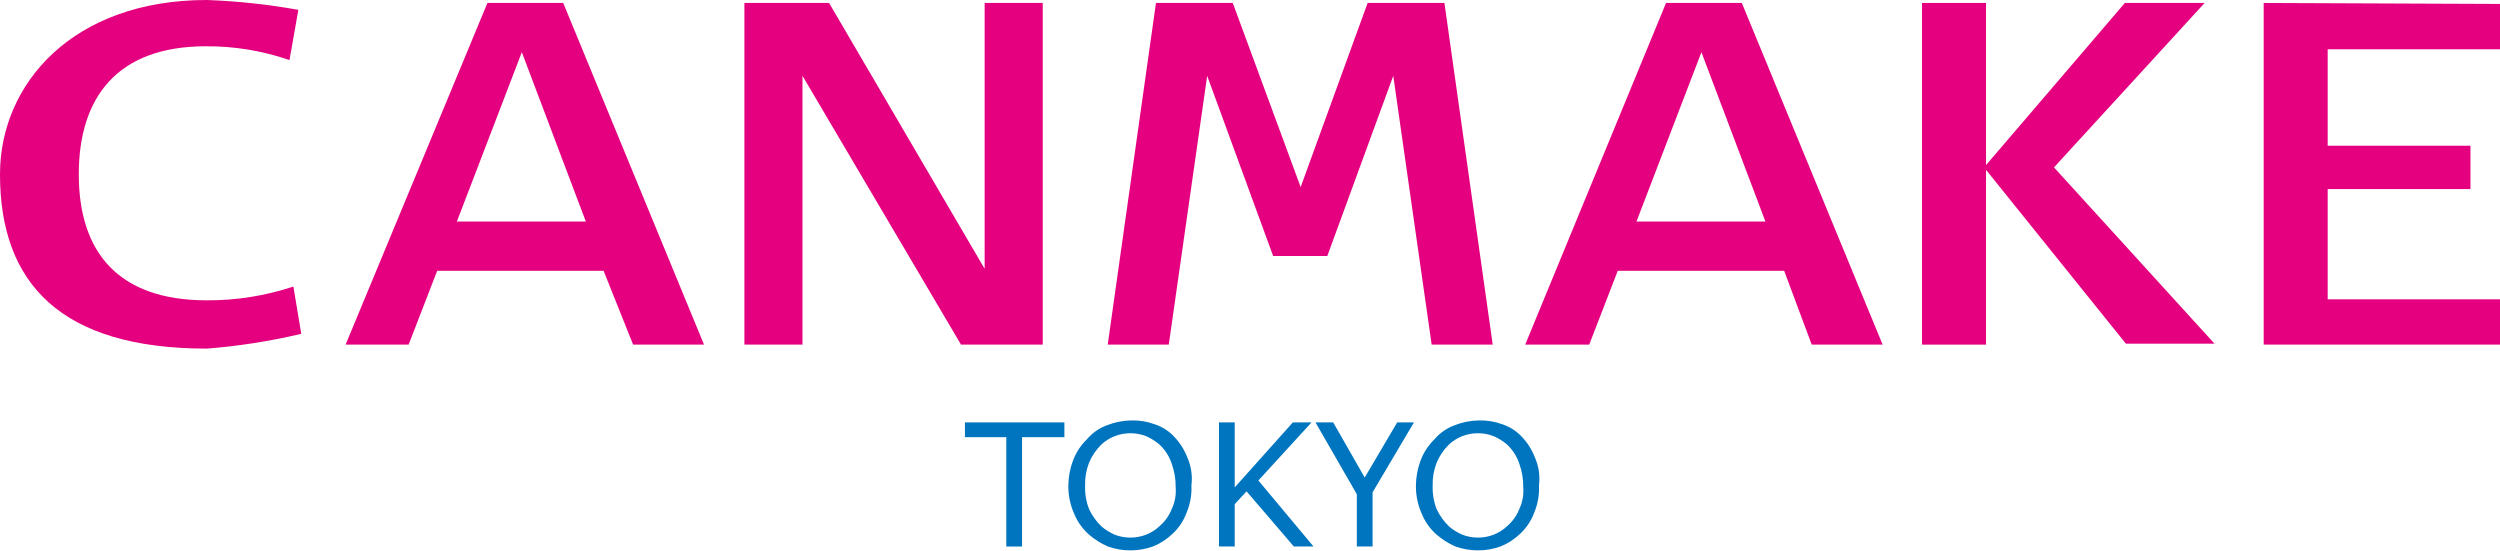
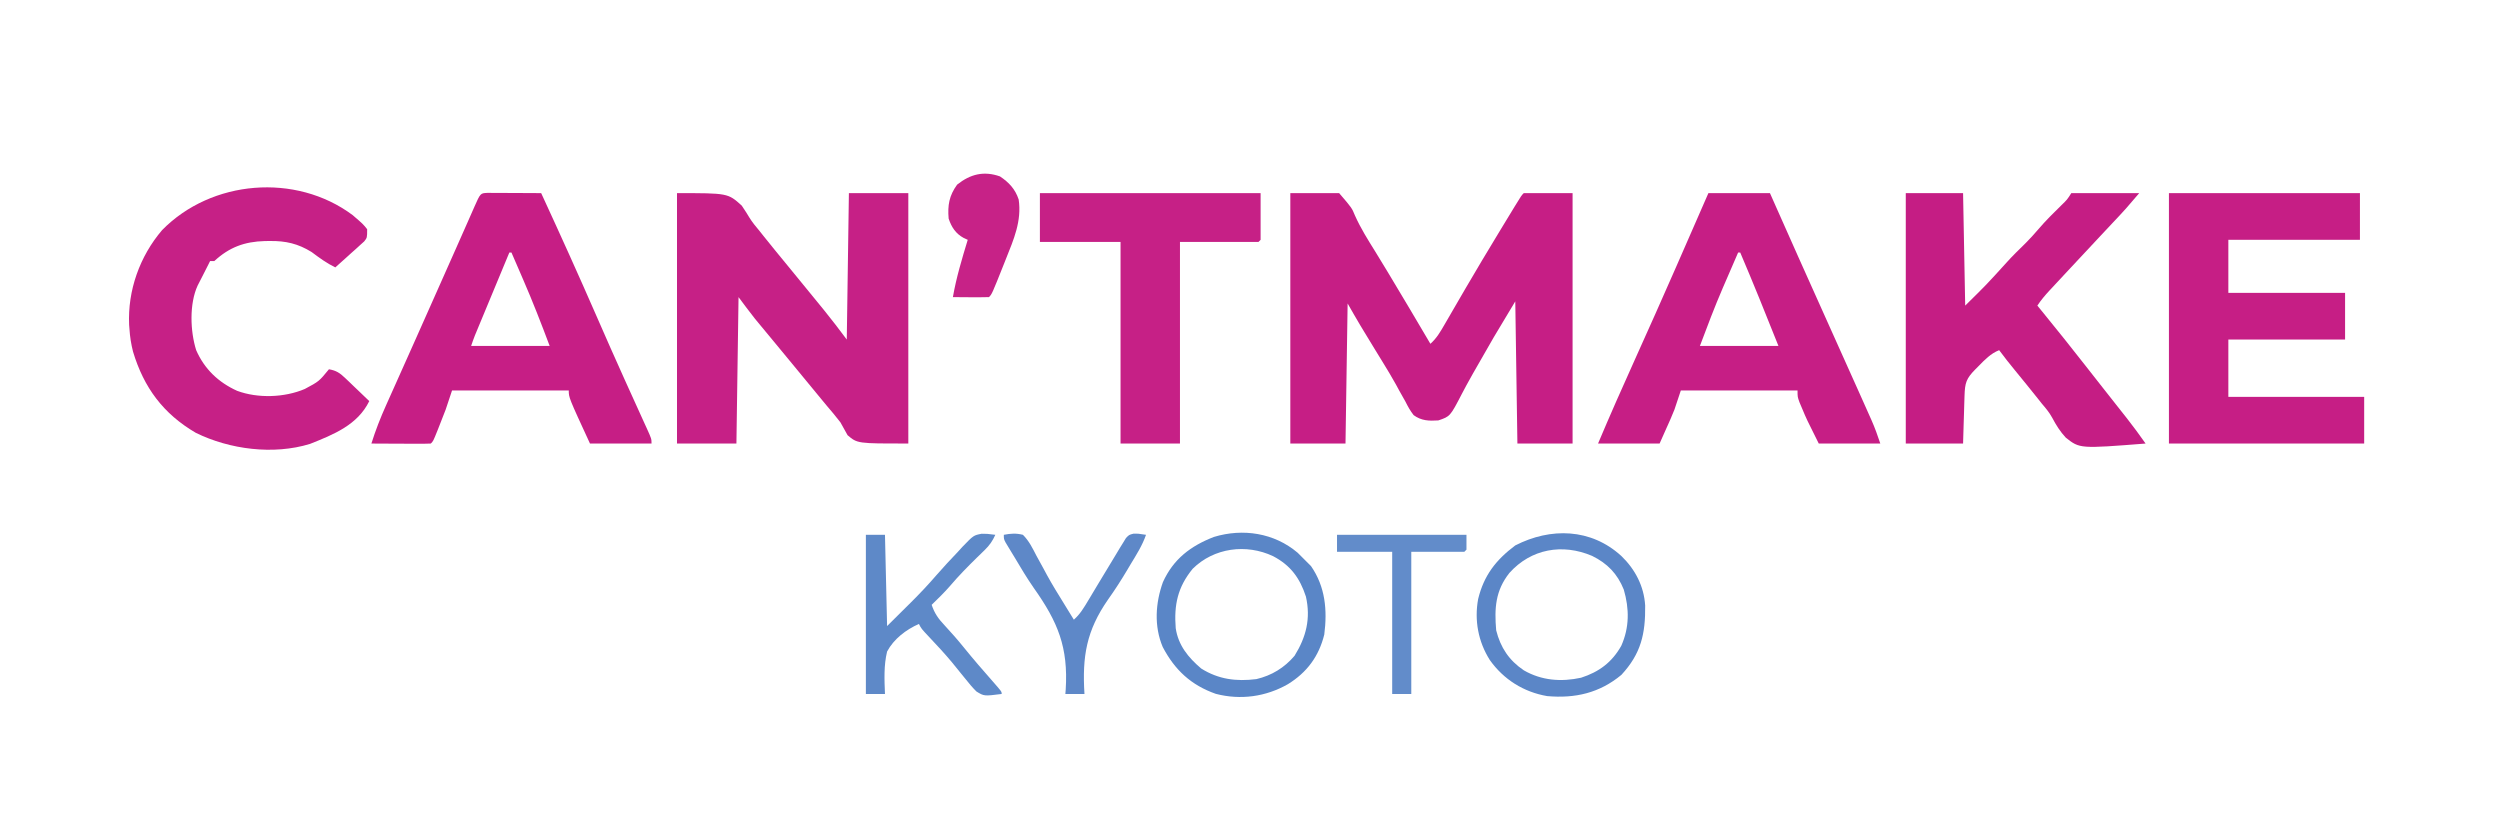
- <svg xmlns="http://www.w3.org/2000/svg" id="グループ化_292" data-name="グループ化 292" viewBox="0 0 230.92 50.841">
-   <defs>
-     <style>
-       .cls-1 {
-         fill: #e4007f;
-       }
- 
-       .cls-2 {
-         fill: #0075bf;
-       }
-     </style>
-   </defs>
-   <path id="パス_176" data-name="パス 176" class="cls-1" d="M7.276,16.1c0,7.185,3.638,11.641,11.823,11.641a25,25,0,0,0,8-1.273l.728,4.366A57.139,57.139,0,0,1,19.1,32.2c-13.46,0-19.1-6-19.1-16.1C0,7.731,6.73,0,19.1,0a60.115,60.115,0,0,1,8.458.909l-.819,4.638a23.245,23.245,0,0,0-7.731-1.273C10.823,4.275,7.276,9,7.276,16.1" />
-   <path id="パス_177" data-name="パス 177" class="cls-1" d="M61.657,31.859h6.548L55.2.3h-7L35.1,31.859h5.821l2.638-6.821h15.37ZM45.377,20.491l6-15.643,5.912,15.643Z" transform="translate(-3.177 -0.027)" />
-   <path id="パス_178" data-name="パス 178" class="cls-1" d="M181.366,31.859h6.548L174.909.3h-7L154.9,31.859h5.912l2.638-6.821h15.37ZM165.177,20.491l6-15.643,5.912,15.643Z" transform="translate(-14.02 -0.027)" />
-   <path id="パス_179" data-name="パス 179" class="cls-1" d="M95.609,31.859h7.549V.3H97.792V24.856L83.422.3H75.6V31.859h5.366V7.03Z" transform="translate(-6.842 -0.027)" />
-   <path id="パス_180" data-name="パス 180" class="cls-1" d="M132.782,23.674,138.875,7.03l3.547,24.829h5.639L143.6.3h-7.094l-6.185,17.008L124.051.3h-7.094L112.5,31.859h5.639L121.686,7.03l6.094,16.644Z" transform="translate(-10.182 -0.027)" />
-   <rect id="長方形_210" data-name="長方形 210" class="cls-1" width="5.912" height="31.559" transform="translate(177.533 0.273)" />
-   <path id="パス_181" data-name="パス 181" class="cls-1" d="M201.5,15.489l13.1,16.28h8.185l-14.825-16.28L221.873.3h-7.367Z" transform="translate(-18.237 -0.027)" />
-   <path id="パス_182" data-name="パス 182" class="cls-1" d="M251.728,4.575V.391L229.9.3V31.859h21.828V27.676H235.812V17.489H249v-4H235.812V4.575Z" transform="translate(-20.808 -0.027)" />
-   <path id="パス_183" data-name="パス 183" class="cls-2" d="M107.186,44.264h-3.911v10.1H101.82v-10.1H98V42.9h9.186Z" transform="translate(-8.87 -3.883)" />
-   <path id="パス_184" data-name="パス 184" class="cls-2" d="M132.531,54.36h-1.819l-4.366-5.093-1.091,1.182V54.36H123.8V42.9h1.455v6l5.366-6h1.728l-4.911,5.366Z" transform="translate(-11.205 -3.883)" />
-   <path id="パス_185" data-name="パス 185" class="cls-2" d="M142.695,42.9l-3.82,6.457v5H137.42v-4.82L133.6,42.9h1.637l2.91,5.093,3-5.093Z" transform="translate(-12.092 -3.883)" />
-   <path id="パス_186" data-name="パス 186" class="cls-2" d="M118.05,50.885a3.951,3.951,0,0,1-1.091,1.546,3.815,3.815,0,0,1-1.273.819,4.017,4.017,0,0,1-2.91,0,5.157,5.157,0,0,1-1.182-.728,5.4,5.4,0,0,1-1.182-1.637,5.5,5.5,0,0,1-.364-2.183,5.336,5.336,0,0,1,.364-2.092,5.161,5.161,0,0,1,1.091-1.637,3.815,3.815,0,0,1,1.273-.819,4.017,4.017,0,0,1,2.91,0,5.157,5.157,0,0,1,1.182.728A4.224,4.224,0,0,1,118.05,46.7a6.114,6.114,0,0,1,.364,2.183,3.917,3.917,0,0,1-.364,2m1.455-4.729a5.78,5.78,0,0,0-1.273-2,4.309,4.309,0,0,0-1.728-1.091,5.8,5.8,0,0,0-2.183-.364,6.333,6.333,0,0,0-2.274.455,4.394,4.394,0,0,0-1.819,1.273,5.418,5.418,0,0,0-1.273,1.91A6.832,6.832,0,0,0,108.5,48.7a6.22,6.22,0,0,0,.546,2.638,5.157,5.157,0,0,0,1.364,1.91,6.918,6.918,0,0,0,1.728,1.091,6.2,6.2,0,0,0,4.184,0,5.685,5.685,0,0,0,1.819-1.182,5.019,5.019,0,0,0,1.273-1.91,5.785,5.785,0,0,0,.455-2.547,4.85,4.85,0,0,0-.364-2.547" transform="translate(-9.82 -3.865)" />
-   <path id="パス_187" data-name="パス 187" class="cls-2" d="M153.35,50.885a3.951,3.951,0,0,1-1.091,1.546,3.815,3.815,0,0,1-1.273.819,4.017,4.017,0,0,1-2.91,0,5.157,5.157,0,0,1-1.182-.728,5.4,5.4,0,0,1-1.182-1.637,5.5,5.5,0,0,1-.364-2.183,5.336,5.336,0,0,1,.364-2.092,5.161,5.161,0,0,1,1.091-1.637,3.815,3.815,0,0,1,1.273-.819,4.017,4.017,0,0,1,2.91,0,5.157,5.157,0,0,1,1.182.728A4.224,4.224,0,0,1,153.35,46.7a6.114,6.114,0,0,1,.364,2.183,3.917,3.917,0,0,1-.364,2m1.455-4.729a5.781,5.781,0,0,0-1.273-2,4.309,4.309,0,0,0-1.728-1.091,5.8,5.8,0,0,0-2.183-.364,6.333,6.333,0,0,0-2.274.455,4.394,4.394,0,0,0-1.819,1.273,5.417,5.417,0,0,0-1.273,1.91A6.832,6.832,0,0,0,143.8,48.7a6.22,6.22,0,0,0,.546,2.638,5.157,5.157,0,0,0,1.364,1.91,6.918,6.918,0,0,0,1.728,1.091,6.2,6.2,0,0,0,4.184,0,5.685,5.685,0,0,0,1.819-1.182,5.019,5.019,0,0,0,1.273-1.91,5.785,5.785,0,0,0,.455-2.547,4.851,4.851,0,0,0-.364-2.547" transform="translate(-13.015 -3.865)" />
+ <svg xmlns="http://www.w3.org/2000/svg" version="1.1" width="1178" height="385">
+   <path d="M0 0 C7.59 0 15.18 0 23 0 C28.977 6.949 28.977 6.949 30.516 10.684 C33.176 16.614 36.59 22.032 40.022 27.534 C41.874 30.52 43.689 33.527 45.504 36.535 C45.871 37.142 46.237 37.75 46.615 38.375 C53.15 49.207 59.577 60.102 66 71 C68.924 68.412 70.643 65.431 72.59 62.066 C72.93 61.481 73.271 60.896 73.622 60.293 C74.352 59.037 75.08 57.781 75.806 56.523 C77.333 53.878 78.87 51.239 80.407 48.599 C81.18 47.272 81.953 45.945 82.724 44.618 C87.724 36.023 92.847 27.503 98 19 C98.514 18.152 99.028 17.304 99.557 16.43 C101.098 13.889 102.642 11.35 104.188 8.812 C104.658 8.039 105.128 7.265 105.613 6.468 C108.882 1.118 108.882 1.118 110 0 C117.59 0 125.18 0 133 0 C133 38.94 133 77.88 133 118 C124.42 118 115.84 118 107 118 C106.67 95.89 106.34 73.78 106 51 C95.81 67.877 95.81 67.877 86.055 85.004 C83.918 88.861 83.918 88.861 82.892 90.703 C82.194 91.979 81.513 93.264 80.847 94.556 C75.314 105.216 75.314 105.216 69.754 107.1 C65.357 107.386 61.754 107.284 58.111 104.617 C56.516 102.59 55.4 100.559 54.25 98.25 C53.277 96.52 52.303 94.791 51.328 93.062 C50.809 92.105 50.29 91.147 49.756 90.16 C47.795 86.632 45.722 83.189 43.609 79.75 C43.229 79.13 42.848 78.511 42.456 77.872 C41.686 76.619 40.915 75.366 40.144 74.113 C38.312 71.13 36.498 68.136 34.688 65.141 C33.765 63.617 33.765 63.617 32.824 62.063 C30.841 58.733 28.923 55.365 27 52 C26.67 73.78 26.34 95.56 26 118 C17.42 118 8.84 118 0 118 C0 79.06 0 40.12 0 0 Z " fill="#C61E85" transform="translate(608,91)" />
+   <path d="M0 0 C24 0 24 0 30.5 5.875 C32.898 9.484 32.898 9.484 33.968 11.299 C35.463 13.763 37.279 15.916 39.125 18.125 C39.758 18.923 40.391 19.721 41.043 20.543 C44.647 25.068 48.33 29.528 52 34 C55.003 37.664 58.003 41.331 61 45 C61.517 45.632 62.034 46.263 62.566 46.914 C64.275 49.004 65.981 51.096 67.688 53.188 C68.222 53.841 68.757 54.494 69.308 55.167 C73 59.7 76.485 64.314 80 69 C80.33 46.23 80.66 23.46 81 0 C90.24 0 99.48 0 109 0 C109 38.94 109 77.88 109 118 C85 118 85 118 80.375 114.062 C79.24 112.047 78.116 110.026 77 108 C74.891 105.229 72.629 102.592 70.375 99.938 C69.151 98.459 67.93 96.978 66.711 95.496 C66.096 94.751 65.481 94.006 64.847 93.238 C61.317 88.961 57.793 84.679 54.269 80.396 C51.258 76.738 48.242 73.083 45.219 69.434 C44.596 68.681 43.974 67.928 43.332 67.152 C42.154 65.728 40.974 64.305 39.793 62.883 C39.253 62.229 38.713 61.576 38.156 60.902 C37.457 60.059 37.457 60.059 36.744 59.199 C34.092 55.855 31.561 52.415 29 49 C28.67 71.77 28.34 94.54 28 118 C18.76 118 9.52 118 0 118 C0 79.06 0 40.12 0 0 Z " fill="#C62086" transform="translate(319,91)" />
+   <path d="M0 0 C8.91 0 17.82 0 27 0 C27.495 26.235 27.495 26.235 28 53 C38.016 43.147 38.016 43.147 47.297 32.922 C50.237 29.604 53.445 26.548 56.598 23.434 C58.637 21.368 60.555 19.27 62.438 17.062 C65.862 13.046 69.581 9.362 73.357 5.68 C76.02 3.101 76.02 3.101 78 0 C88.56 0 99.12 0 110 0 C103.252 7.873 103.252 7.873 100.844 10.438 C100.303 11.015 99.763 11.592 99.207 12.186 C98.362 13.084 98.362 13.084 97.5 14 C96.263 15.32 95.026 16.641 93.789 17.961 C93.162 18.63 92.534 19.298 91.888 19.987 C87.151 25.038 82.428 30.101 77.708 35.167 C76.557 36.402 75.405 37.637 74.253 38.872 C72.583 40.663 70.916 42.456 69.25 44.25 C68.748 44.787 68.247 45.324 67.73 45.877 C65.601 48.175 63.743 50.386 62 53 C63.216 54.489 63.216 54.489 64.457 56.008 C71.275 64.368 78.017 72.78 84.657 81.282 C86.475 83.607 88.298 85.927 90.122 88.247 C91.036 89.41 91.949 90.572 92.862 91.735 C95.224 94.743 97.589 97.747 99.961 100.746 C100.449 101.364 100.937 101.982 101.439 102.619 C102.361 103.787 103.284 104.954 104.209 106.119 C107.266 109.995 110.154 113.966 113 118 C82.005 120.426 82.005 120.426 75.418 115.234 C72.757 112.393 70.78 109.212 68.968 105.777 C67.621 103.304 65.886 101.263 64.062 99.125 C63.451 98.352 62.84 97.578 62.211 96.781 C58.674 92.332 55.073 87.935 51.479 83.532 C48.925 80.397 46.387 77.266 44 74 C39.975 75.606 37.282 78.456 34.312 81.5 C33.565 82.248 33.565 82.248 32.803 83.012 C28.463 87.405 27.87 89.404 27.684 95.539 C27.642 96.841 27.6 98.143 27.557 99.484 C27.517 100.865 27.477 102.245 27.438 103.625 C27.394 105.013 27.351 106.401 27.307 107.789 C27.2 111.193 27.1 114.596 27 118 C18.09 118 9.18 118 0 118 C0 79.06 0 40.12 0 0 Z " fill="#C51D84" transform="translate(898,91)" />
+   <path d="M0 0 C29.7 0 59.4 0 90 0 C90 7.26 90 14.52 90 22 C69.54 22 49.08 22 28 22 C28 30.25 28 38.5 28 47 C46.15 47 64.3 47 83 47 C83 54.26 83 61.52 83 69 C64.85 69 46.7 69 28 69 C28 77.91 28 86.82 28 96 C49.12 96 70.24 96 92 96 C92 103.26 92 110.52 92 118 C61.64 118 31.28 118 0 118 C0 79.06 0 40.12 0 0 Z " fill="#C61E85" transform="translate(1022,91)" />
+   <path d="M0 0 C9.57 0 19.14 0 29 0 C29.946 2.135 30.892 4.269 31.867 6.469 C38.83 22.167 45.82 37.852 52.877 53.509 C58.919 66.912 64.952 80.319 70.939 93.747 C71.639 95.315 72.34 96.884 73.042 98.452 C74.01 100.615 74.974 102.78 75.938 104.945 C76.361 105.889 76.361 105.889 76.793 106.853 C78.43 110.545 79.714 114.143 81 118 C71.43 118 61.86 118 52 118 C46.268 106.537 46.268 106.537 44.188 101.562 C43.559 100.079 43.559 100.079 42.918 98.566 C42 96 42 96 42 93 C23.85 93 5.7 93 -13 93 C-13.99 95.97 -14.98 98.94 -16 102 C-16.581 103.471 -17.181 104.934 -17.824 106.379 C-18.101 107.006 -18.378 107.633 -18.663 108.28 C-19.001 109.033 -19.339 109.786 -19.688 110.562 C-21.327 114.244 -21.327 114.244 -23 118 C-32.57 118 -42.14 118 -52 118 C-46.373 104.662 -40.522 91.442 -34.562 78.25 C-28.066 63.868 -21.646 49.454 -15.312 35 C-14.943 34.157 -14.573 33.313 -14.193 32.444 C-12.123 27.72 -10.057 22.994 -7.991 18.268 C-6.322 14.449 -4.651 10.631 -2.98 6.812 C-1.997 4.564 -1.013 2.316 0 0 Z M14 28 C12.396 31.692 10.797 35.387 9.203 39.084 C8.402 40.937 7.598 42.789 6.793 44.641 C2.895 53.687 -0.532 62.751 -4 72 C8.21 72 20.42 72 33 72 C27.14 57.27 21.222 42.581 15 28 C14.67 28 14.34 28 14 28 Z " fill="#C61E85" transform="translate(805,91)" />
+   <path d="M0 0 C1.168 0.005 2.336 0.01 3.539 0.016 C4.799 0.019 6.059 0.022 7.357 0.026 C8.698 0.034 10.038 0.042 11.379 0.051 C12.723 0.056 14.067 0.061 15.412 0.065 C18.713 0.077 22.015 0.093 25.316 0.114 C34.165 19.279 42.859 38.503 51.304 57.85 C55.634 67.77 59.999 77.672 64.457 87.535 C65.087 88.929 65.087 88.929 65.729 90.352 C67.757 94.837 69.791 99.32 71.831 103.8 C72.558 105.403 73.285 107.006 74.011 108.61 C74.348 109.344 74.685 110.078 75.031 110.835 C77.316 115.887 77.316 115.887 77.316 118.114 C67.746 118.114 58.176 118.114 48.316 118.114 C38.316 96.447 38.316 96.447 38.316 93.114 C20.166 93.114 2.016 93.114 -16.684 93.114 C-17.674 96.084 -18.664 99.054 -19.684 102.114 C-20.704 104.793 -21.736 107.456 -22.809 110.114 C-23.073 110.78 -23.337 111.446 -23.61 112.133 C-25.557 116.987 -25.557 116.987 -26.684 118.114 C-28.756 118.201 -30.832 118.22 -32.906 118.211 C-34.797 118.206 -34.797 118.206 -36.725 118.201 C-38.065 118.193 -39.406 118.185 -40.746 118.176 C-42.091 118.171 -43.435 118.166 -44.78 118.162 C-48.081 118.151 -51.382 118.134 -54.684 118.114 C-52.728 111.878 -50.404 105.928 -47.719 99.973 C-47.333 99.109 -46.948 98.244 -46.551 97.354 C-45.286 94.522 -44.016 91.693 -42.746 88.864 C-41.857 86.874 -40.968 84.884 -40.079 82.894 C-38.225 78.741 -36.368 74.589 -34.51 70.437 C-30.395 61.235 -26.305 52.021 -22.214 42.808 C-20.971 40.01 -19.728 37.213 -18.485 34.415 C-18.093 33.534 -17.702 32.653 -17.298 31.745 C-16.534 30.027 -15.77 28.309 -15.006 26.592 C-13.119 22.349 -11.237 18.103 -9.365 13.853 C-8.996 13.015 -8.626 12.177 -8.245 11.314 C-7.543 9.724 -6.843 8.133 -6.145 6.541 C-3.316 0.14 -3.316 0.14 0 0 Z M10.316 28.114 C7.912 33.897 5.509 39.681 3.108 45.466 C2.291 47.434 1.473 49.402 0.655 51.37 C-0.52 54.197 -1.694 57.024 -2.867 59.852 C-3.234 60.733 -3.601 61.614 -3.979 62.523 C-4.319 63.343 -4.659 64.164 -5.01 65.009 C-5.31 65.731 -5.609 66.453 -5.918 67.196 C-6.564 68.814 -7.133 70.461 -7.684 72.114 C4.526 72.114 16.736 72.114 29.316 72.114 C25.39 61.644 21.39 51.351 16.941 41.114 C16.39 39.838 15.839 38.562 15.289 37.285 C13.968 34.227 12.644 31.169 11.316 28.114 C10.986 28.114 10.656 28.114 10.316 28.114 Z " fill="#C61E85" transform="translate(229.6838,90.88647)" />
+   <path d="M0 0 C4.897 4.198 4.897 4.198 6.891 6.684 C6.891 10.684 6.891 10.684 5.514 12.423 C4.885 12.988 4.257 13.554 3.609 14.137 C2.933 14.755 2.256 15.374 1.559 16.012 C0.843 16.646 0.128 17.28 -0.609 17.934 C-1.325 18.583 -2.04 19.233 -2.777 19.902 C-4.546 21.506 -6.323 23.099 -8.109 24.684 C-12.201 22.703 -15.644 20.154 -19.281 17.438 C-25.644 13.492 -31.48 12.146 -38.922 12.246 C-39.707 12.253 -40.493 12.26 -41.302 12.267 C-50.904 12.531 -58.054 15.171 -65.109 21.684 C-65.769 21.684 -66.429 21.684 -67.109 21.684 C-67.387 22.24 -67.664 22.797 -67.949 23.371 C-68.746 24.959 -69.551 26.542 -70.363 28.121 C-70.795 28.967 -71.227 29.812 -71.672 30.684 C-72.106 31.529 -72.541 32.375 -72.988 33.246 C-76.942 41.842 -76.492 54.749 -73.672 63.684 C-69.758 72.61 -63.168 78.863 -54.371 82.844 C-44.606 86.47 -32.034 86.046 -22.488 81.965 C-15.79 78.394 -15.79 78.394 -11.109 72.684 C-7.666 73.272 -5.944 74.445 -3.438 76.844 C-2.774 77.472 -2.11 78.101 -1.426 78.748 C-0.744 79.407 -0.062 80.067 0.641 80.746 C1.338 81.409 2.035 82.073 2.754 82.756 C4.472 84.392 6.184 86.035 7.891 87.684 C2.382 98.955 -8.941 103.421 -20.043 107.855 C-37.262 113.154 -57.927 110.465 -73.859 102.621 C-89.185 93.657 -98.331 81.33 -103.434 64.359 C-104.349 60.733 -104.864 57.426 -105.109 53.684 C-105.161 53.048 -105.213 52.413 -105.266 51.758 C-106.001 35.496 -100.254 19.45 -89.734 7.121 C-66.471 -16.621 -26.707 -19.896 0 0 Z " fill="#C62086" transform="translate(166.1094,101.3164)" />
+   <path d="M0 0 C34.32 0 68.64 0 104 0 C104 7.26 104 14.52 104 22 C103.505 22.495 103.505 22.495 103 23 C90.79 23 78.58 23 66 23 C66 54.35 66 85.7 66 118 C56.76 118 47.52 118 38 118 C38 86.65 38 55.3 38 23 C25.46 23 12.92 23 0 23 C0 15.41 0 7.82 0 0 Z " fill="#C62086" transform="translate(490,91)" />
+   <path d="M0 0 C6.505 6.279 10.647 14.236 11.203 23.32 C11.367 36.584 9.285 45.978 0 56 C-10.292 64.548 -21.835 67.182 -35 66 C-46.092 64.071 -55.503 58.166 -62 49 C-67.463 40.351 -69.34 30.318 -67.5 20.27 C-64.798 9.139 -59.137 1.843 -50 -5 C-33.32 -13.536 -14.317 -13.09 0 0 Z M-52.758 7.957 C-59.368 16.308 -59.886 24.561 -59 35 C-56.963 43.125 -52.93 49.195 -45.965 53.863 C-37.635 58.682 -28.349 59.391 -19.004 57.344 C-10.536 54.619 -4.451 50.102 -0.062 42.312 C3.811 33.632 3.761 24.874 1.133 15.828 C-1.858 8.362 -6.632 3.443 -13.816 -0.07 C-27.752 -6.003 -42.53 -3.43 -52.758 7.957 Z " fill="#5B86C7" transform="translate(764,262)" />
+   <path d="M0 0 C1.207 1.167 2.397 2.353 3.562 3.562 C4.47 4.47 5.378 5.378 6.312 6.312 C13.07 16.073 14.035 27.01 12.562 38.562 C9.992 48.878 4.42 56.385 -4.562 61.938 C-14.94 67.872 -26.878 69.542 -38.562 66.5 C-50.207 62.398 -57.842 55.304 -63.559 44.43 C-67.702 34.636 -67.004 23.723 -63.469 13.859 C-58.531 2.983 -50.437 -3.175 -39.438 -7.438 C-25.774 -11.584 -11.034 -9.336 0 0 Z M-49.438 7.562 C-56.511 16.192 -58.303 24.548 -57.438 35.562 C-56.242 43.622 -51.543 49.378 -45.438 54.562 C-37.288 59.696 -28.899 60.74 -19.438 59.562 C-12.211 57.866 -6.252 54.222 -1.438 48.562 C4.047 39.708 6.237 31.007 3.914 20.68 C1.061 11.926 -3.346 5.917 -11.562 1.625 C-24.195 -4.328 -39.416 -2.352 -49.438 7.562 Z " fill="#5A86C7" transform="translate(611.4375,260.4375)" />
+   <path d="M0 0 C2.97 0 5.94 0 9 0 C9.33 14.19 9.66 28.38 10 43 C12.826 40.195 15.651 37.39 18.562 34.5 C19.438 33.633 20.314 32.766 21.217 31.873 C25.393 27.712 29.404 23.479 33.251 19.014 C36.525 15.245 39.924 11.607 43.375 8 C44.079 7.225 44.783 6.451 45.508 5.652 C50.732 0.247 50.732 0.247 54.544 -0.496 C57.039 -0.5 57.039 -0.5 61 0 C59.685 2.918 58.284 4.949 55.988 7.172 C55.399 7.75 54.809 8.328 54.201 8.924 C53.578 9.526 52.955 10.129 52.312 10.75 C47.868 15.113 43.558 19.49 39.531 24.246 C36.848 27.32 33.924 30.156 31 33 C32.363 37.038 34.141 39.544 37.062 42.625 C40.247 46.063 43.308 49.539 46.25 53.188 C50.642 58.625 55.215 63.892 59.835 69.137 C64 73.894 64 73.894 64 75 C55.709 76.051 55.709 76.051 52.094 73.828 C50.233 71.985 48.618 70.061 47 68 C46.337 67.189 45.675 66.378 44.992 65.543 C43.504 63.721 42.024 61.893 40.551 60.059 C37.147 55.978 33.544 52.103 29.898 48.24 C26.098 44.195 26.098 44.195 25 42 C18.93 44.682 13.158 49.072 10 55 C8.411 61.538 8.719 68.323 9 75 C6.03 75 3.06 75 0 75 C0 50.25 0 25.5 0 0 Z " fill="#5E89C8" transform="translate(408,252)" />
+   <path d="M0 0 C4.233 2.822 7.172 5.952 8.812 10.875 C10.3 21.003 6.49 29.673 2.812 38.875 C2.497 39.67 2.182 40.465 1.857 41.284 C-3.802 55.489 -3.802 55.489 -5.188 56.875 C-8.05 56.948 -10.888 56.967 -13.75 56.938 C-14.556 56.933 -15.363 56.928 -16.193 56.924 C-18.191 56.912 -20.189 56.894 -22.188 56.875 C-20.577 47.651 -17.906 38.819 -15.188 29.875 C-15.802 29.595 -16.417 29.316 -17.051 29.027 C-20.862 26.972 -22.842 23.913 -24.188 19.875 C-24.72 13.592 -23.944 9.055 -20.188 3.875 C-13.932 -1.104 -7.598 -2.682 0 0 Z " fill="#C72287" transform="translate(471.1875,83.125)" />
+   <path d="M0 0 C20.13 0 40.26 0 61 0 C61 2.31 61 4.62 61 7 C60.67 7.33 60.34 7.66 60 8 C51.75 8 43.5 8 35 8 C35 30.11 35 52.22 35 75 C32.03 75 29.06 75 26 75 C26 52.89 26 30.78 26 8 C17.42 8 8.84 8 0 8 C0 5.36 0 2.72 0 0 Z " fill="#628CCA" transform="translate(630,252)" />
+   <path d="M0 0 C3.179 -0.632 5.84 -0.801 9 0 C11.877 2.858 13.537 6.289 15.375 9.875 C16.479 11.886 17.584 13.897 18.691 15.906 C19.238 16.923 19.785 17.94 20.348 18.988 C22.848 23.547 25.571 27.959 28.312 32.375 C29.226 33.862 30.139 35.349 31.051 36.836 C31.694 37.88 32.337 38.924 33 40 C35.97 37.369 37.773 34.287 39.801 30.898 C40.16 30.303 40.518 29.707 40.888 29.093 C42.034 27.189 43.174 25.282 44.312 23.375 C47.189 18.571 50.084 13.78 53 9 C53.57 8.048 54.14 7.096 54.727 6.115 C55.236 5.297 55.745 4.479 56.27 3.637 C56.911 2.588 56.911 2.588 57.566 1.518 C59 0 59 0 61.132 -0.544 C63.375 -0.562 63.375 -0.562 67 0 C65.264 5.026 62.496 9.356 59.75 13.875 C58.971 15.191 58.971 15.191 58.177 16.533 C55.325 21.318 52.369 25.948 49.129 30.48 C38.922 45.173 36.904 57.224 38 75 C35.03 75 32.06 75 29 75 C29.053 74.318 29.107 73.636 29.162 72.934 C30.398 53.028 25.516 41.123 14.123 25.055 C10.848 20.342 7.924 15.436 5 10.5 C4.49 9.663 3.981 8.826 3.456 7.963 C2.996 7.202 2.536 6.441 2.062 5.656 C1.662 4.994 1.261 4.332 0.848 3.65 C0 2 0 2 0 0 Z " fill="#5E88C8" transform="translate(473,252)" />
</svg>
